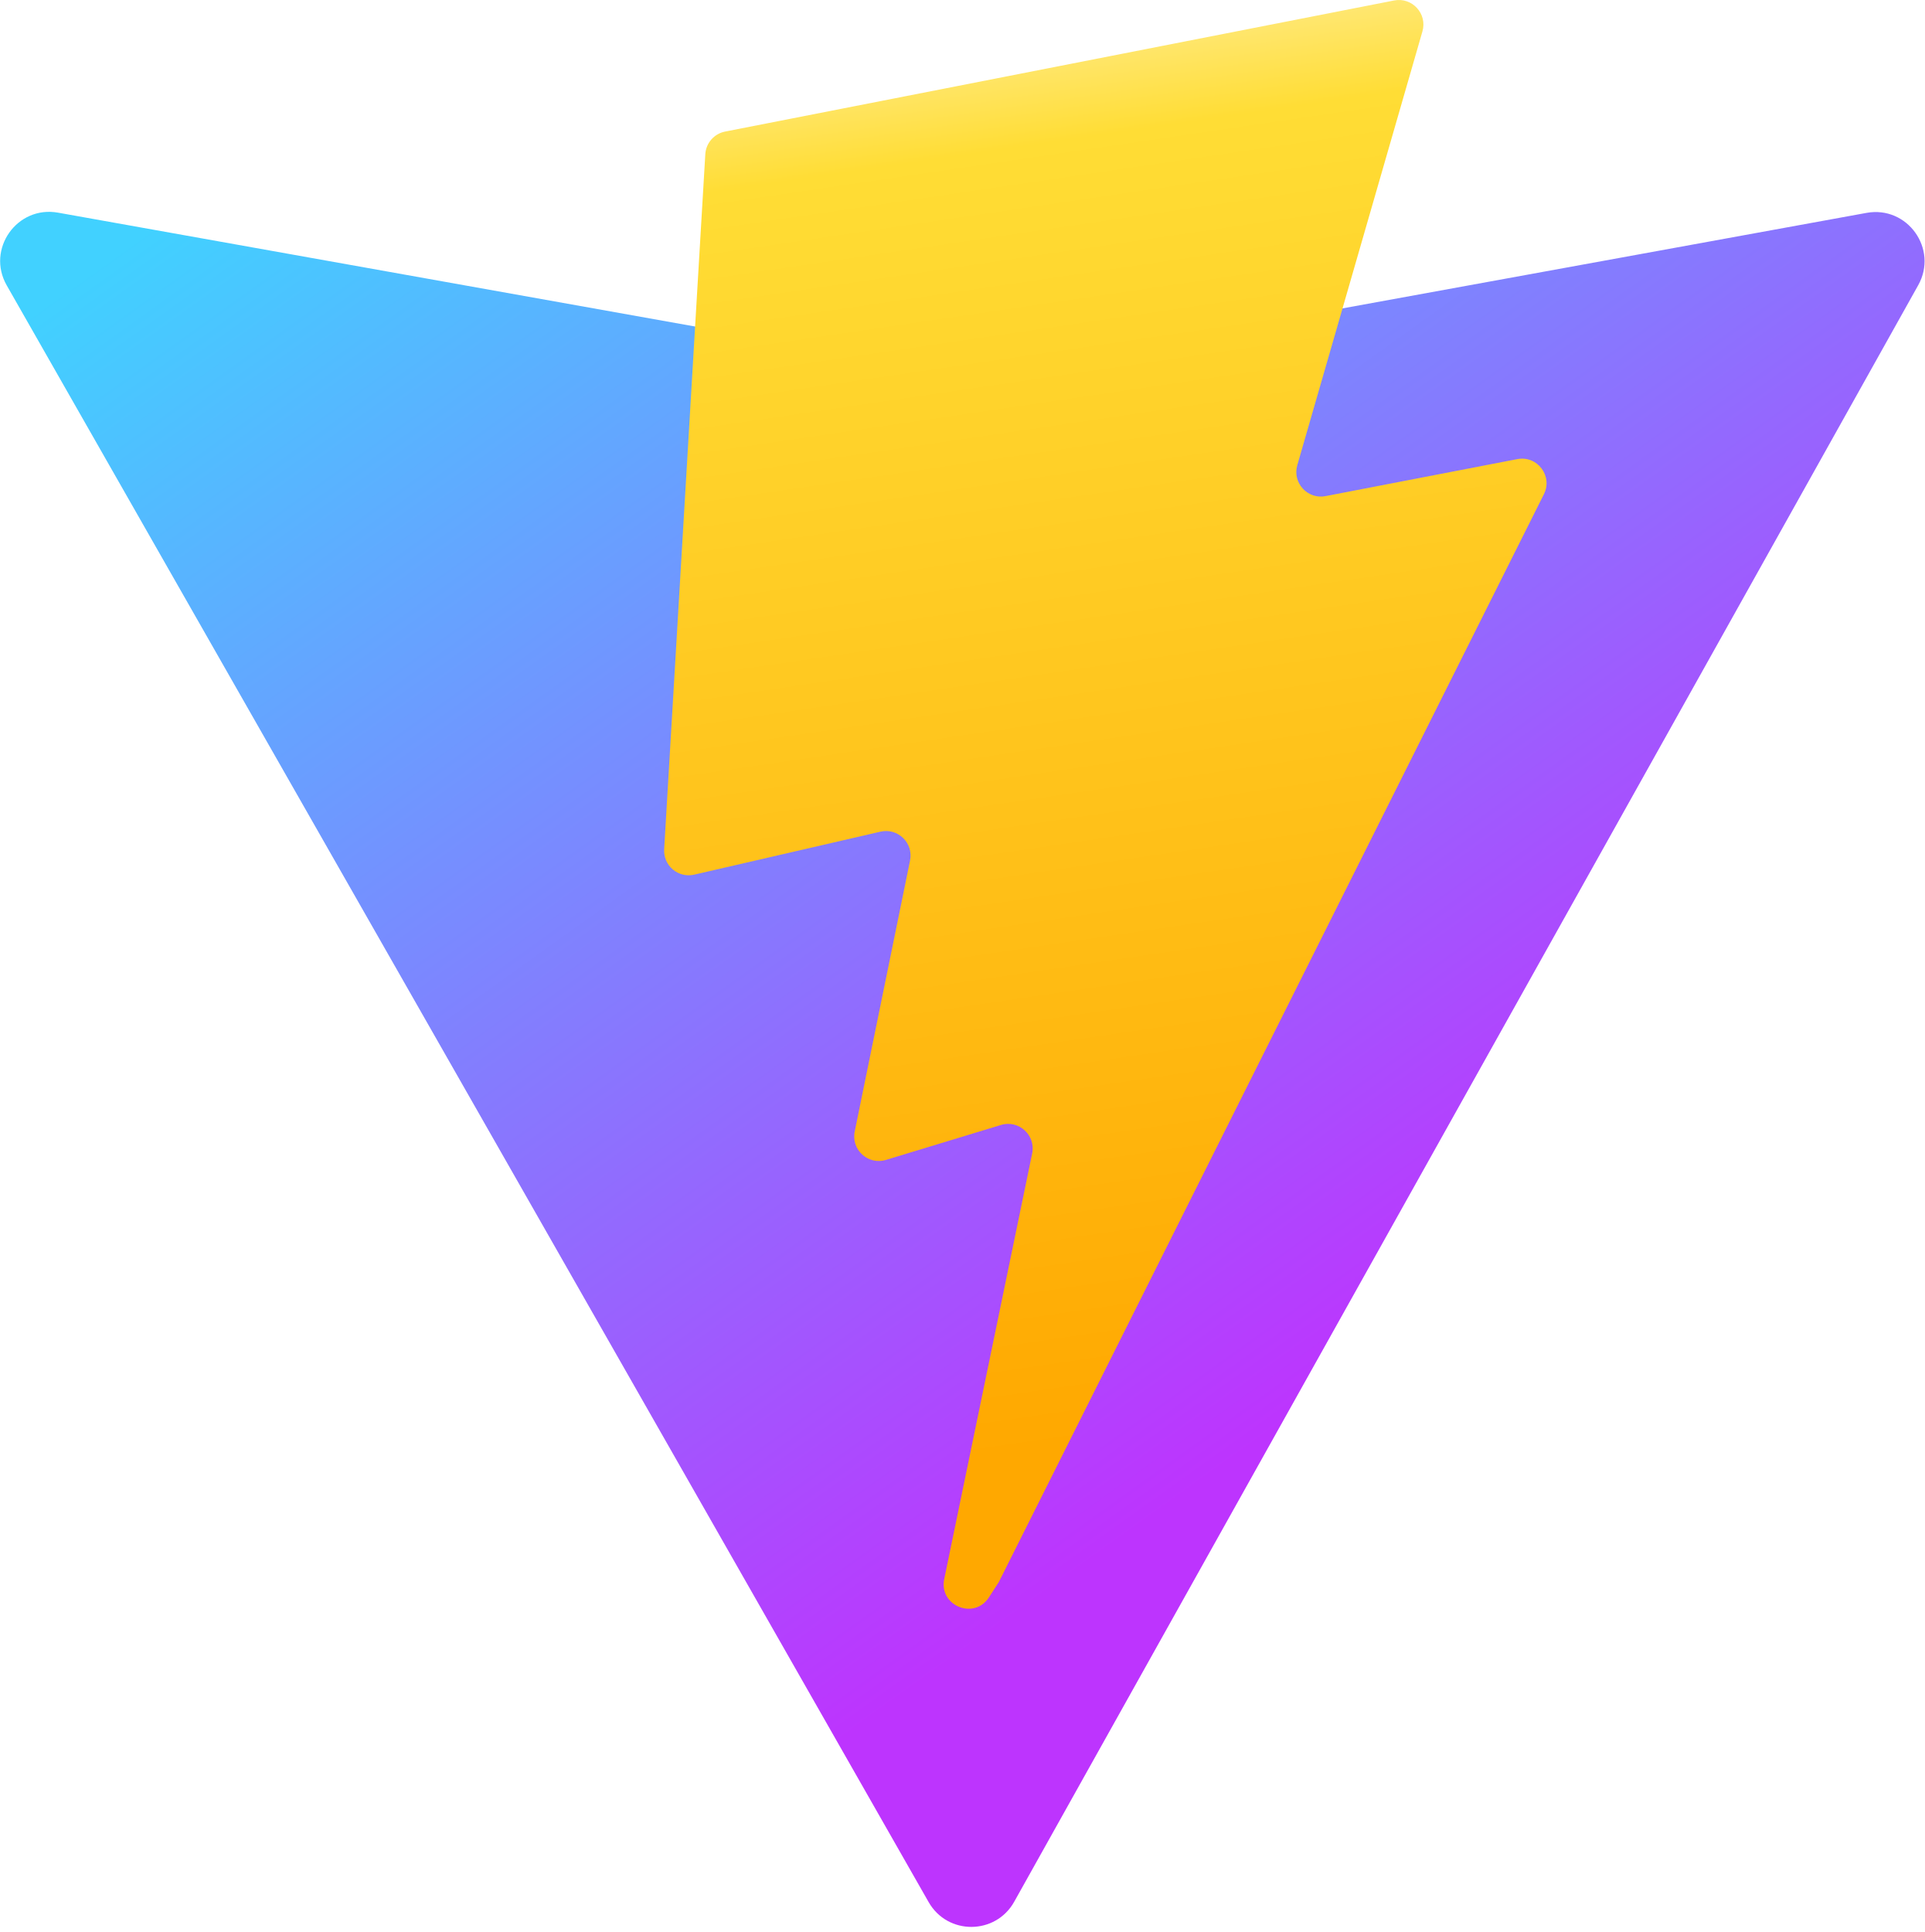
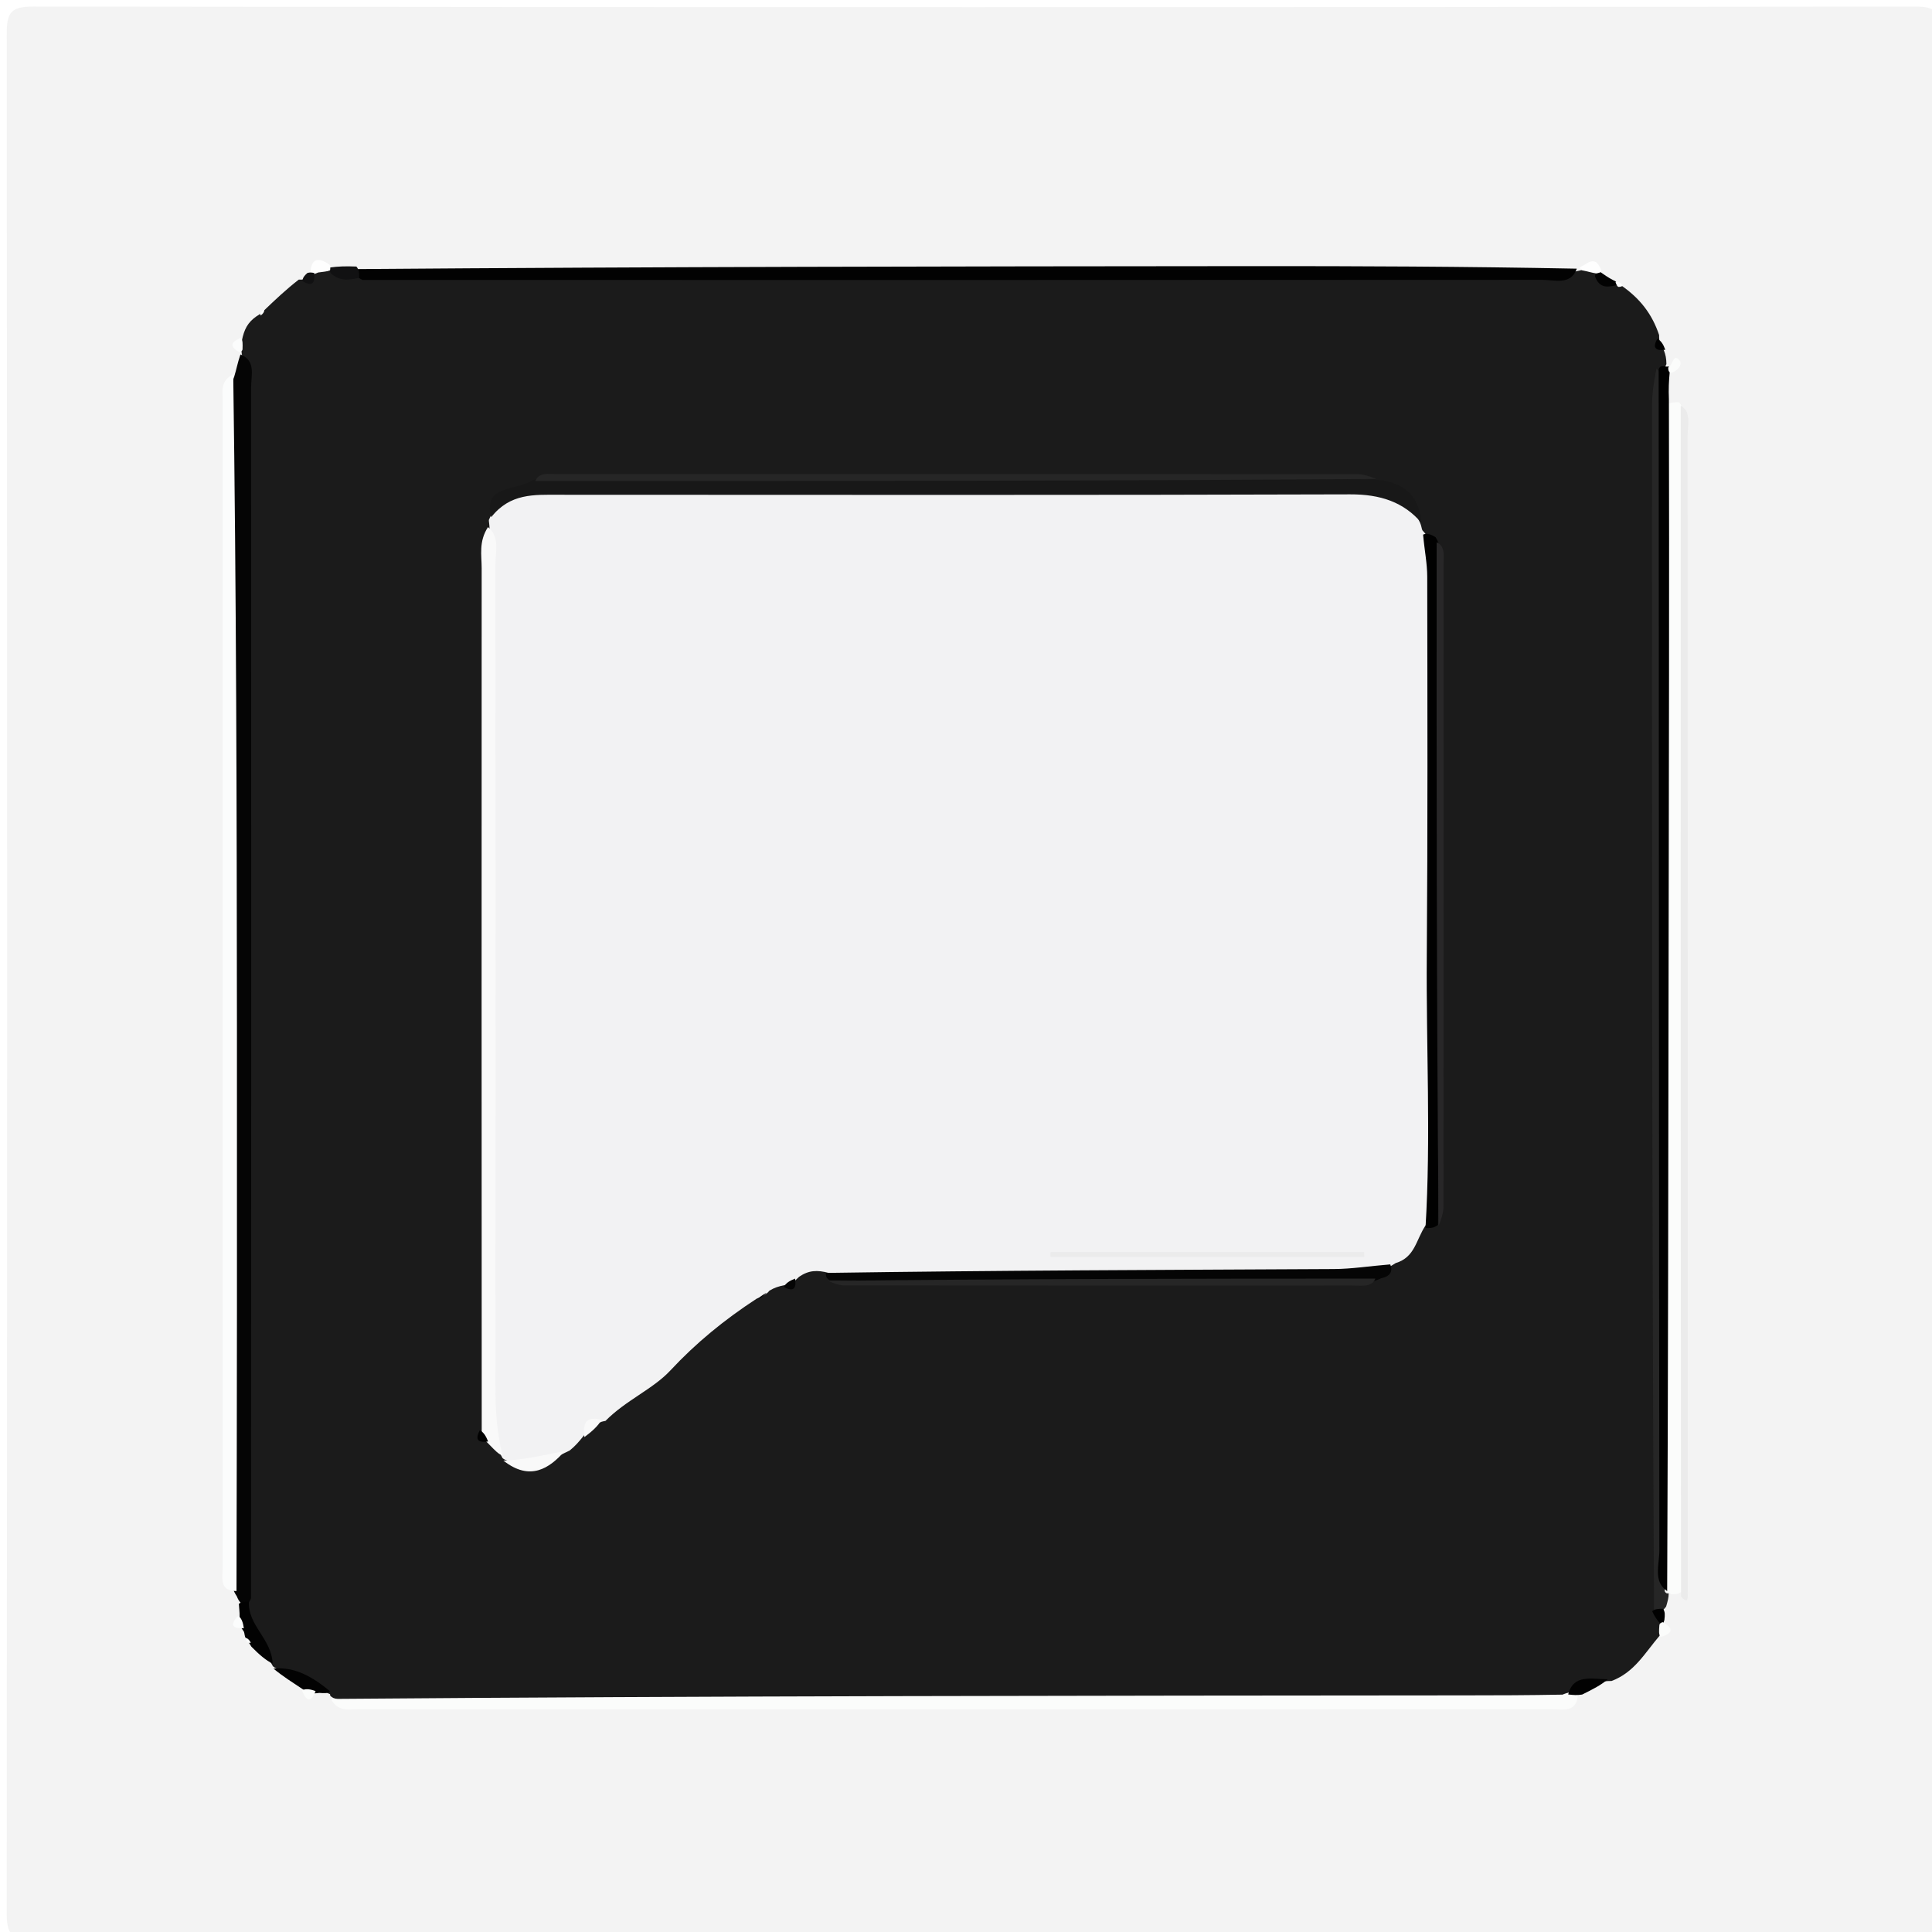
- <svg xmlns="http://www.w3.org/2000/svg" aria-hidden="true" role="img" class="iconify iconify--logos" width="31.88" height="32" preserveAspectRatio="xMidYMid meet" viewBox="0 0 256 257">
-   <defs>
-     <linearGradient id="IconifyId1813088fe1fbc01fb466" x1="-.828%" x2="57.636%" y1="7.652%" y2="78.411%">
-       <stop offset="0%" stop-color="#41D1FF" />
-       <stop offset="100%" stop-color="#BD34FE" />
-     </linearGradient>
-     <linearGradient id="IconifyId1813088fe1fbc01fb467" x1="43.376%" x2="50.316%" y1="2.242%" y2="89.03%">
-       <stop offset="0%" stop-color="#FFEA83" />
-       <stop offset="8.333%" stop-color="#FFDD35" />
-       <stop offset="100%" stop-color="#FFA800" />
-     </linearGradient>
-   </defs>
-   <path fill="url(#IconifyId1813088fe1fbc01fb466)" d="M255.153 37.938L134.897 252.976c-2.483 4.44-8.862 4.466-11.382.048L.875 37.958c-2.746-4.814 1.371-10.646 6.827-9.67l120.385 21.517a6.537 6.537 0 0 0 2.322-.004l117.867-21.483c5.438-.991 9.574 4.796 6.877 9.62Z" />
-   <path fill="url(#IconifyId1813088fe1fbc01fb467)" d="M185.432.063L96.44 17.501a3.268 3.268 0 0 0-2.634 3.014l-5.474 92.456a3.268 3.268 0 0 0 3.997 3.378l24.777-5.718c2.318-.535 4.413 1.507 3.936 3.838l-7.361 36.047c-.495 2.426 1.782 4.5 4.151 3.78l15.304-4.649c2.372-.72 4.652 1.36 4.15 3.788l-11.698 56.621c-.732 3.542 3.979 5.473 5.943 2.437l1.313-2.028l72.516-144.72c1.215-2.423-.88-5.186-3.54-4.672l-25.505 4.922c-2.396.462-4.435-1.77-3.759-4.114l16.646-57.705c.677-2.35-1.37-4.583-3.769-4.113Z" />
+ <svg xmlns="http://www.w3.org/2000/svg" version="1.1" id="Layer_1" x="0px" y="0px" width="100%" viewBox="0 0 269 269" enable-background="new 0 0 269 269" xml:space="preserve">
+   <path fill="#F3F3F3" opacity="1" stroke="none" d=" M270,98   C270,154.307 269.967,210.115 270.085,265.922   C270.092,269.173 269.667,270.111 266.081,270.105   C178.955,269.97 91.829,269.978 4.703,270.087   C1.469,270.091 0.927,269.219 0.93,266.207   C1.017,179.08 1.015,91.954 0.937,4.828   C0.934,1.899 1.348,0.903 4.668,0.907   C91.961,1.024 179.254,1.022 266.546,0.908   C269.654,0.904 270.085,1.687 270.074,4.544   C269.956,35.529 270,66.514 270,98  z" />
+   <path fill="#1B1B1B" opacity="1" stroke="none" d=" M231.152,227.648   C229.006,230.154 227.601,232.828 224.387,234.049   C221.266,234.022 219.267,235.951 216.44,236.924   C161.091,237.041 106.183,236.978 51.274,236.99   C49.782,236.99 48.274,237.115 46.383,236.4   C45.948,236.168 45.91,235.973 45.977,235.9   C43.474,234.851 41.1,233.441 38.276,232.204   C37.996,232.002 38,232 37.999,232.003   C36.401,228.984 33.596,226.479 33.94,222.151   C33.405,219.384 33.587,217.043 33.586,214.716   C33.575,162.894 33.583,111.072 33.564,59.25   C33.563,56.415 33.695,53.594 33.882,50.292   C33.621,49.193 33.512,48.56 33.671,47.459   C33.99,45.858 34.48,44.9 35.711,44.039   C36.186,43.757 36.358,43.62 36.752,43.238   C38.403,41.652 39.833,40.31 41.604,38.927   C42.947,39.018 43.454,38.341 44.267,37.528   C45.05,37.335 45.508,37.404 46.312,37.689   C47.997,38.092 49.344,37.971 51.13,38.003   C106.912,37.992 162.249,38.024 218.034,37.967   C219.049,37.879 219.605,37.762 220.538,37.525   C222.351,37.405 222.766,39.043 224.345,39.392   C224.916,39.517 225.148,39.548 225.701,39.72   C228.303,41.528 229.999,43.647 231.006,46.647   C231.001,47.568 231.138,48.092 231.663,48.762   C231.92,49.432 232.005,49.885 232.023,50.68   C231.784,51.29 231.613,51.558 231.287,52.279   C231.787,106.438 231.245,160.146 231.414,213.853   C231.422,216.345 231.544,218.843 231.17,221.781   C231.011,223.116 231.004,224 231.2,225.293   C231.505,226.235 231.546,226.78 231.152,227.648  z" />
+   <path fill="#FBFCFB" opacity="1" stroke="none" d=" M46.071,236.548   C98.672,236.13 151.395,236.092 204.118,236.053   C208.442,236.05 212.766,236.041 217.554,235.951   C218.45,235.587 218.918,235.503 219.709,235.851   C219.566,238.549 217.611,237.98 216.054,237.98   C160.632,238.001 105.21,238.001 49.789,237.985   C48.518,237.985 47.065,238.384 46.071,236.548  z" />
+   <path fill="#050505" opacity="1" stroke="none" d=" M33.478,49.351   C35.659,50.228 34.961,52.225 34.961,53.953   C34.989,109.992 34.977,166.031 34.954,222.539   C34.631,223.351 34.245,223.48 33.545,223.214   C33.222,222.835 33.146,222.669 32.967,222.248   C31.816,220.521 32.014,218.816 32.013,217.166   C32.001,163.556 31.996,109.945 32.011,56.335   C32.012,55.171 31.979,54 32.613,52.44   C32.964,51.272 33.071,50.539 33.478,49.351  z" />
+   <path fill="#020202" opacity="1" stroke="none" d=" M219.545,37.407   C218.707,39.75 216.521,38.959 214.641,38.96   C160.081,38.999 105.521,38.988 50.495,38.979   C49.663,38.639 49.52,38.222 49.791,37.464   C91.327,37.146 132.64,37.085 173.953,37.055   C188.946,37.044 203.939,37.104 219.545,37.407  z" />
+   <path fill="#FBFCFC" opacity="1" stroke="none" d=" M32.473,52.11   C32.903,82.259 32.965,112.512 32.99,142.765   C33.012,168.865 32.993,194.965 32.928,221.53   C30.418,221.522 31.02,219.561 31.019,218.014   C30.997,163.94 30.998,109.865 31.016,55.791   C31.016,54.526 30.603,53.065 32.473,52.11  z" />
+   <path fill="#FBFCFB" opacity="1" stroke="none" d=" M232.063,56.255   C232.827,56.007 233.17,56.008 233.77,56.011   C234.701,57.078 234.478,58.271 234.477,59.418   C234.452,113.314 234.557,167.21 234.219,221.556   C233.662,221.991 233.319,221.977 232.718,221.954   C232.182,221.775 231.904,221.604 231.417,220.991   C230.983,219.396 231.008,218.23 231.007,217.066   C230.998,165.172 231.009,113.279 231.017,61.385   C231.017,59.742 230.751,58.042 232.063,56.255  z" />
+   <path fill="#262626" opacity="1" stroke="none" d=" M230.298,224.245   C230.006,168.215 230.001,112.389 230.018,56.564   C230.018,54.915 230.244,53.267 230.64,51.306   C232.014,52.681 231.455,54.565 231.458,56.345   C231.544,111.271 231.397,166.198 231.786,221.559   C232.02,221.995 232.22,221.792 232.34,221.869   C232.339,222.409 232.218,222.874 231.984,223.682   C231.508,224.36 231.08,224.501 230.298,224.245  z" />
+   <path fill="#010101" opacity="1" stroke="none" d=" M232.126,221.537   C230.145,220.2 231.042,217.893 231.039,215.843   C230.976,161.206 230.979,106.569 230.943,51.463   C231.089,50.991 231.262,50.986 231.696,51.002   C231.956,51.022 232.184,51.098 232.249,50.997   C232.398,51.072 232.483,51.248 232.49,51.707   C232.36,53.068 232.307,54.146 232.37,55.615   C232.431,81.436 232.366,106.867 232.328,132.297   C232.283,161.891 232.262,191.485 232.126,221.537  z" />
+   <path fill="#EBEBEB" opacity="1" stroke="none" d=" M234.059,222.296   C234.008,166.986 234.01,111.966 234.019,56.48   C235.52,57.335 234.976,59.11 234.977,60.707   C235.003,113.618 235,166.529 235,219.44   C235,220.439 235.005,221.437 234.99,222.435   C234.988,222.571 234.857,222.827 234.829,222.821   C234.585,222.77 234.35,222.671 234.059,222.296  z" />
+   <path fill="#020202" opacity="1" stroke="none" d=" M33.256,223.306   C33.663,223.002 34.028,223.003 34.666,223.006   C34.452,226.295 37.839,228.182 37.96,231.635   C37.042,231.193 36.087,230.38 35.006,229.277   C34.691,228.733 34.5,228.482 34.183,228.03   C34.06,227.828 34.049,227.394 33.964,227.194   C33.483,226.53 33.201,226.023 33.363,225.099   C33.376,224.414 33.295,224.013 33.256,223.306  z" />
+   <path fill="#020202" opacity="1" stroke="none" d=" M38.075,232.328   C41.032,232.031 43.508,233.464 45.964,235.489   C45.621,235.796 45.197,235.765 44.451,235.71   C43.53,235.844 42.96,235.802 42.218,235.241   C40.719,234.243 39.437,233.448 38.075,232.328  z" />
+   <path fill="#020202" opacity="1" stroke="none" d=" M220.292,235.938   C219.555,236.053 219.114,236.018 218.345,235.925   C219.069,233.088 221.546,233.774 223.846,233.817   C222.891,234.653 221.739,235.22 220.292,235.938  z" />
+   <path fill="#111112" opacity="1" stroke="none" d=" M49.624,37.112   C50.013,37.59 50.01,37.985 50.018,38.677   C48.784,38.931 47.485,39.266 46.14,38.129   C45.922,37.824 45.673,37.41 45.859,37.255   C47.107,37.077 48.17,37.054 49.624,37.112  z" />
+   <path fill="#FEFEFE" opacity="1" stroke="none" d=" M45.859,36.836   C46.044,37.1 45.985,37.463 45.954,37.643   C45.486,37.825 45.051,37.826 44.306,37.94   C43.808,38.151 43.62,38.249 43.219,38.11   C43.279,36.173 44.11,35.621 45.859,36.836  z" />
+   <path fill="#020202" opacity="1" stroke="none" d=" M225.22,39.678   C224.014,39.947 222.733,40.295 222.073,38.47   C222.158,37.965 222.301,37.808 222.721,37.809   C223.437,38.296 223.877,38.625 224.593,38.998   C225.004,39.165 225.139,39.288 225.22,39.678  z" />
+   <path fill="#FEFEFE" opacity="1" stroke="none" d=" M222.956,37.658   C222.998,37.967 222.502,38.017 222.259,38.07   C221.611,37.973 221.208,37.824 220.481,37.679   C220.158,37.682 220.019,37.363 219.934,37.211   C220.893,36.923 222.082,35.241 222.956,37.658  z" />
+   <path fill="#FBFCFB" opacity="1" stroke="none" d=" M232.676,51.921   C232.349,51.811 232.286,51.633 232.268,51.175   C232.956,50.86 232.938,49.159 233.805,50.128   C234.283,50.662 233.789,51.542 232.676,51.921  z" />
+   <path fill="#010101" opacity="1" stroke="none" d=" M231.864,48.696   C230.877,48.831 229.882,48.713 230.761,47.156   C231.293,47.474 231.592,47.944 231.864,48.696  z" />
+   <path fill="#FBFCFC" opacity="1" stroke="none" d=" M33.77,48.578   C33.779,48.896 33.463,48.988 33.303,49.025   C32.082,48.336 31.933,47.666 33.554,47.047   C33.816,47.425 33.789,47.843 33.77,48.578  z" />
+   <path fill="#010101" opacity="1" stroke="none" d=" M230.037,224.337   C230.422,224.018 230.836,223.996 231.561,224   C231.846,224.43 231.821,224.834 231.741,225.541   C231.614,226.01 231.542,226.177 231.254,226.18   C230.713,225.555 230.39,225.094 230.037,224.337  z" />
+   <path fill="#FBFCFC" opacity="1" stroke="none" d=" M33.181,224.957   C33.646,225.351 33.834,225.885 33.951,226.707   C32.815,226.741 31.649,226.54 33.181,224.957  z" />
+   <path fill="#FBFCFB" opacity="1" stroke="none" d=" M231.038,226.342   C231.036,226.015 231.348,225.881 231.517,225.862   C232.882,226.634 233.149,227.35 231.199,227.936   C230.934,227.529 230.987,227.098 231.038,226.342  z" />
+   <path fill="#FBFCFB" opacity="1" stroke="none" d=" M42.043,235.344   C42.584,235.103 43.167,235.168 43.939,235.459   C43.427,236.832 42.739,237.206 42.043,235.344  z" />
+   <path fill="#111112" opacity="1" stroke="none" d=" M42.796,38.009   C43.171,37.903 43.336,37.934 43.749,38.008   C43.819,39.021 43.767,40.154 42.102,39.132   C42.159,38.638 42.373,38.391 42.796,38.009  z" />
+   <path fill="#FBFCFC" opacity="1" stroke="none" d=" M36.772,43.097   C36.838,43.316 36.703,43.64 36.291,43.928   C36.121,43.599 36.307,43.368 36.772,43.097  z" />
+   <path fill="#FBFCFC" opacity="1" stroke="none" d=" M34.132,228.063   C34.361,228.03 34.662,228.232 34.921,228.71   C34.565,228.844 34.34,228.615 34.132,228.063  z" />
+   <path fill="#FEFEFE" opacity="1" stroke="none" d=" M225.382,39.948   C225.165,39.946 225.006,39.498 224.938,39.271   C225.195,39.109 225.484,39.251 225.879,39.666   C226.022,39.863 225.598,39.949 225.382,39.948  z" />
+   <path fill="#F2F2F3" opacity="1" stroke="none" d=" M109.262,178.928   C108.41,179.106 107.847,179.273 107.137,179.701   C106.588,180.388 106.039,180.471 105.352,180.819   C100.814,183.783 96.919,186.973 93.336,190.816   C90.905,193.425 87.164,194.938 84.299,197.84   C82.824,198.077 82.13,198.888 81.246,199.939   C80.585,200.765 80.097,201.325 79.332,201.951   C76.427,203.388 73.797,204.743 70.323,203.245   C69.934,203.039 69.996,203.004 69.979,203.035   C68.859,201.008 67.965,198.969 67.969,196.489   C68.035,156.158 67.957,115.826 68.041,75.495   C68.042,74.994 68.12,74.499 68.16,73.511   C68.147,73.021 68.057,72.611 68.065,72.4   C70.011,67.861 74.079,67.773 77.838,67.661   C85.831,67.423 93.834,67.585 101.834,67.585   C130.164,67.585 158.494,67.574 186.824,67.593   C191.073,67.595 195.291,67.722 197.716,72.77   C197.92,73.21 197.939,73.641 198.043,73.831   C199.789,75.693 200.014,77.765 200.012,79.993   C199.991,108.348 200.005,136.703 199.981,165.058   C199.98,166.853 200.262,168.75 198.493,170.607   C197.131,172.653 197.041,175.039 194.319,175.868   C192.168,177.259 190.225,178.004 187.958,178.003   C164.715,177.984 141.472,178.027 118.229,177.968   C117.393,177.966 116.574,177.862 115.397,177.236   C113.779,176.803 112.598,176.854 111.258,177.774   C110.596,178.454 110.138,178.79 109.262,178.928  z" />
+   <path fill="#181818" opacity="1" stroke="none" d=" M197.941,72.826   C195.435,69.881 192.163,68.818 187.997,68.831   C151.243,68.951 114.489,68.899 77.735,68.889   C74.403,68.888 71.016,68.659 68.399,72.007   C67.273,67.781 71.088,68.339 73.726,67.108   C74.975,66.379 75.992,66.518 76.978,66.519   C115.004,66.548 153.029,66.443 191.506,66.773   C195.487,67.121 197.539,68.886 197.941,72.826  z" />
+   <path fill="#F9F9F9" opacity="1" stroke="none" d=" M67.942,73.391   C69.645,74.756 68.967,76.845 68.969,78.766   C69.011,116.803 69.013,154.84 68.975,192.878   C68.972,196.042 69.12,199.155 69.964,202.639   C69.443,202.51 68.924,201.953 68.187,201.196   C67.544,200.593 67.208,200.136 67.072,199.261   C67.055,159.018 67.045,119.064 67.065,79.109   C67.066,77.316 66.629,75.43 67.942,73.391  z" />
+   <path fill="#262626" opacity="1" stroke="none" d=" M191.668,66.685   C152.969,66.976 113.981,66.973 74.532,66.964   C75.057,65.701 76.466,66.009 77.759,66.008   C114.821,65.998 151.884,65.999 188.947,66.019   C189.757,66.019 190.567,66.262 191.668,66.685  z" />
+   <path fill="#010101" opacity="1" stroke="none" d=" M198.477,170.988   C199.244,158.387 198.56,145.772 198.658,133.169   C198.795,115.54 198.745,97.91 198.72,80.28   C198.718,78.47 198.342,76.659 198.143,74.434   C198.674,74.2 199.201,74.381 199.884,74.802   C200.62,75.945 200.482,76.963 200.481,77.949   C200.45,108.666 200.561,139.384 200.219,170.55   C199.6,170.999 199.191,170.999 198.477,170.988  z" />
+   <path fill="#282728" opacity="1" stroke="none" d=" M200.302,170.703   C200.012,139.323 200.016,107.647 200.03,75.507   C201.274,76.037 200.989,77.44 200.989,78.736   C201,108.484 201.001,138.231 200.981,167.979   C200.98,168.788 200.73,169.597 200.302,170.703  z" />
+   <path fill="#050505" opacity="1" stroke="none" d=" M114.986,177.233   C138.578,176.877 162.163,176.818 185.747,176.694   C188.218,176.681 190.686,176.279 193.575,176.047   C193.945,176.973 193.62,177.708 192.281,177.984   C190.897,178.7 189.708,178.478 188.564,178.477   C164.354,178.456 140.144,178.551 115.476,178.251   C115.005,177.88 114.992,177.695 114.986,177.233  z" />
+   <path fill="#262626" opacity="1" stroke="none" d=" M115.32,178.345   C140.356,178.049 165.695,178.033 191.497,178.026   C190.974,179.277 189.573,178.991 188.277,178.992   C164.704,179.001 141.131,178.999 117.558,178.979   C116.913,178.978 116.268,178.749 115.32,178.345  z" />
+   <path fill="#F9F9F9" opacity="1" stroke="none" d=" M70.092,203.366   C72.768,203.27 75.501,202.67 78.642,202.023   C76.483,204.482 73.783,206.274 70.092,203.366  z" />
+   <path fill="#F9F9F9" opacity="1" stroke="none" d=" M81.367,200.095   C81.197,198.652 81.223,197.011 83.766,197.698   C83.201,198.615 82.43,199.299 81.367,200.095  z" />
+   <path fill="#050505" opacity="1" stroke="none" d=" M109.131,179.181   C109.449,178.635 109.925,178.33 110.698,178.025   C110.838,178.992 110.787,180.091 109.131,179.181  z" />
+   <path fill="#010101" opacity="1" stroke="none" d=" M66.819,199.13   C67.359,199.454 67.659,199.936 67.964,200.706   C66.998,200.84 65.908,200.781 66.819,199.13  z" />
+   <path fill="#050505" opacity="1" stroke="none" d=" M105.464,180.96   C105.613,180.71 106.029,180.376 106.717,180.002   C106.57,180.266 106.15,180.57 105.464,180.96  z" />
+   <path fill="#EBEBEB" opacity="1" stroke="none" d=" M153.142,174.993   C150.53,174.993 148.393,174.993 146.257,174.993   C146.257,174.772 146.258,174.551 146.259,174.33   C160.823,174.33 175.386,174.33 189.95,174.33   C189.953,174.551 189.956,174.772 189.958,174.993   C177.845,174.993 165.731,174.993 153.142,174.993  z" />
</svg>
